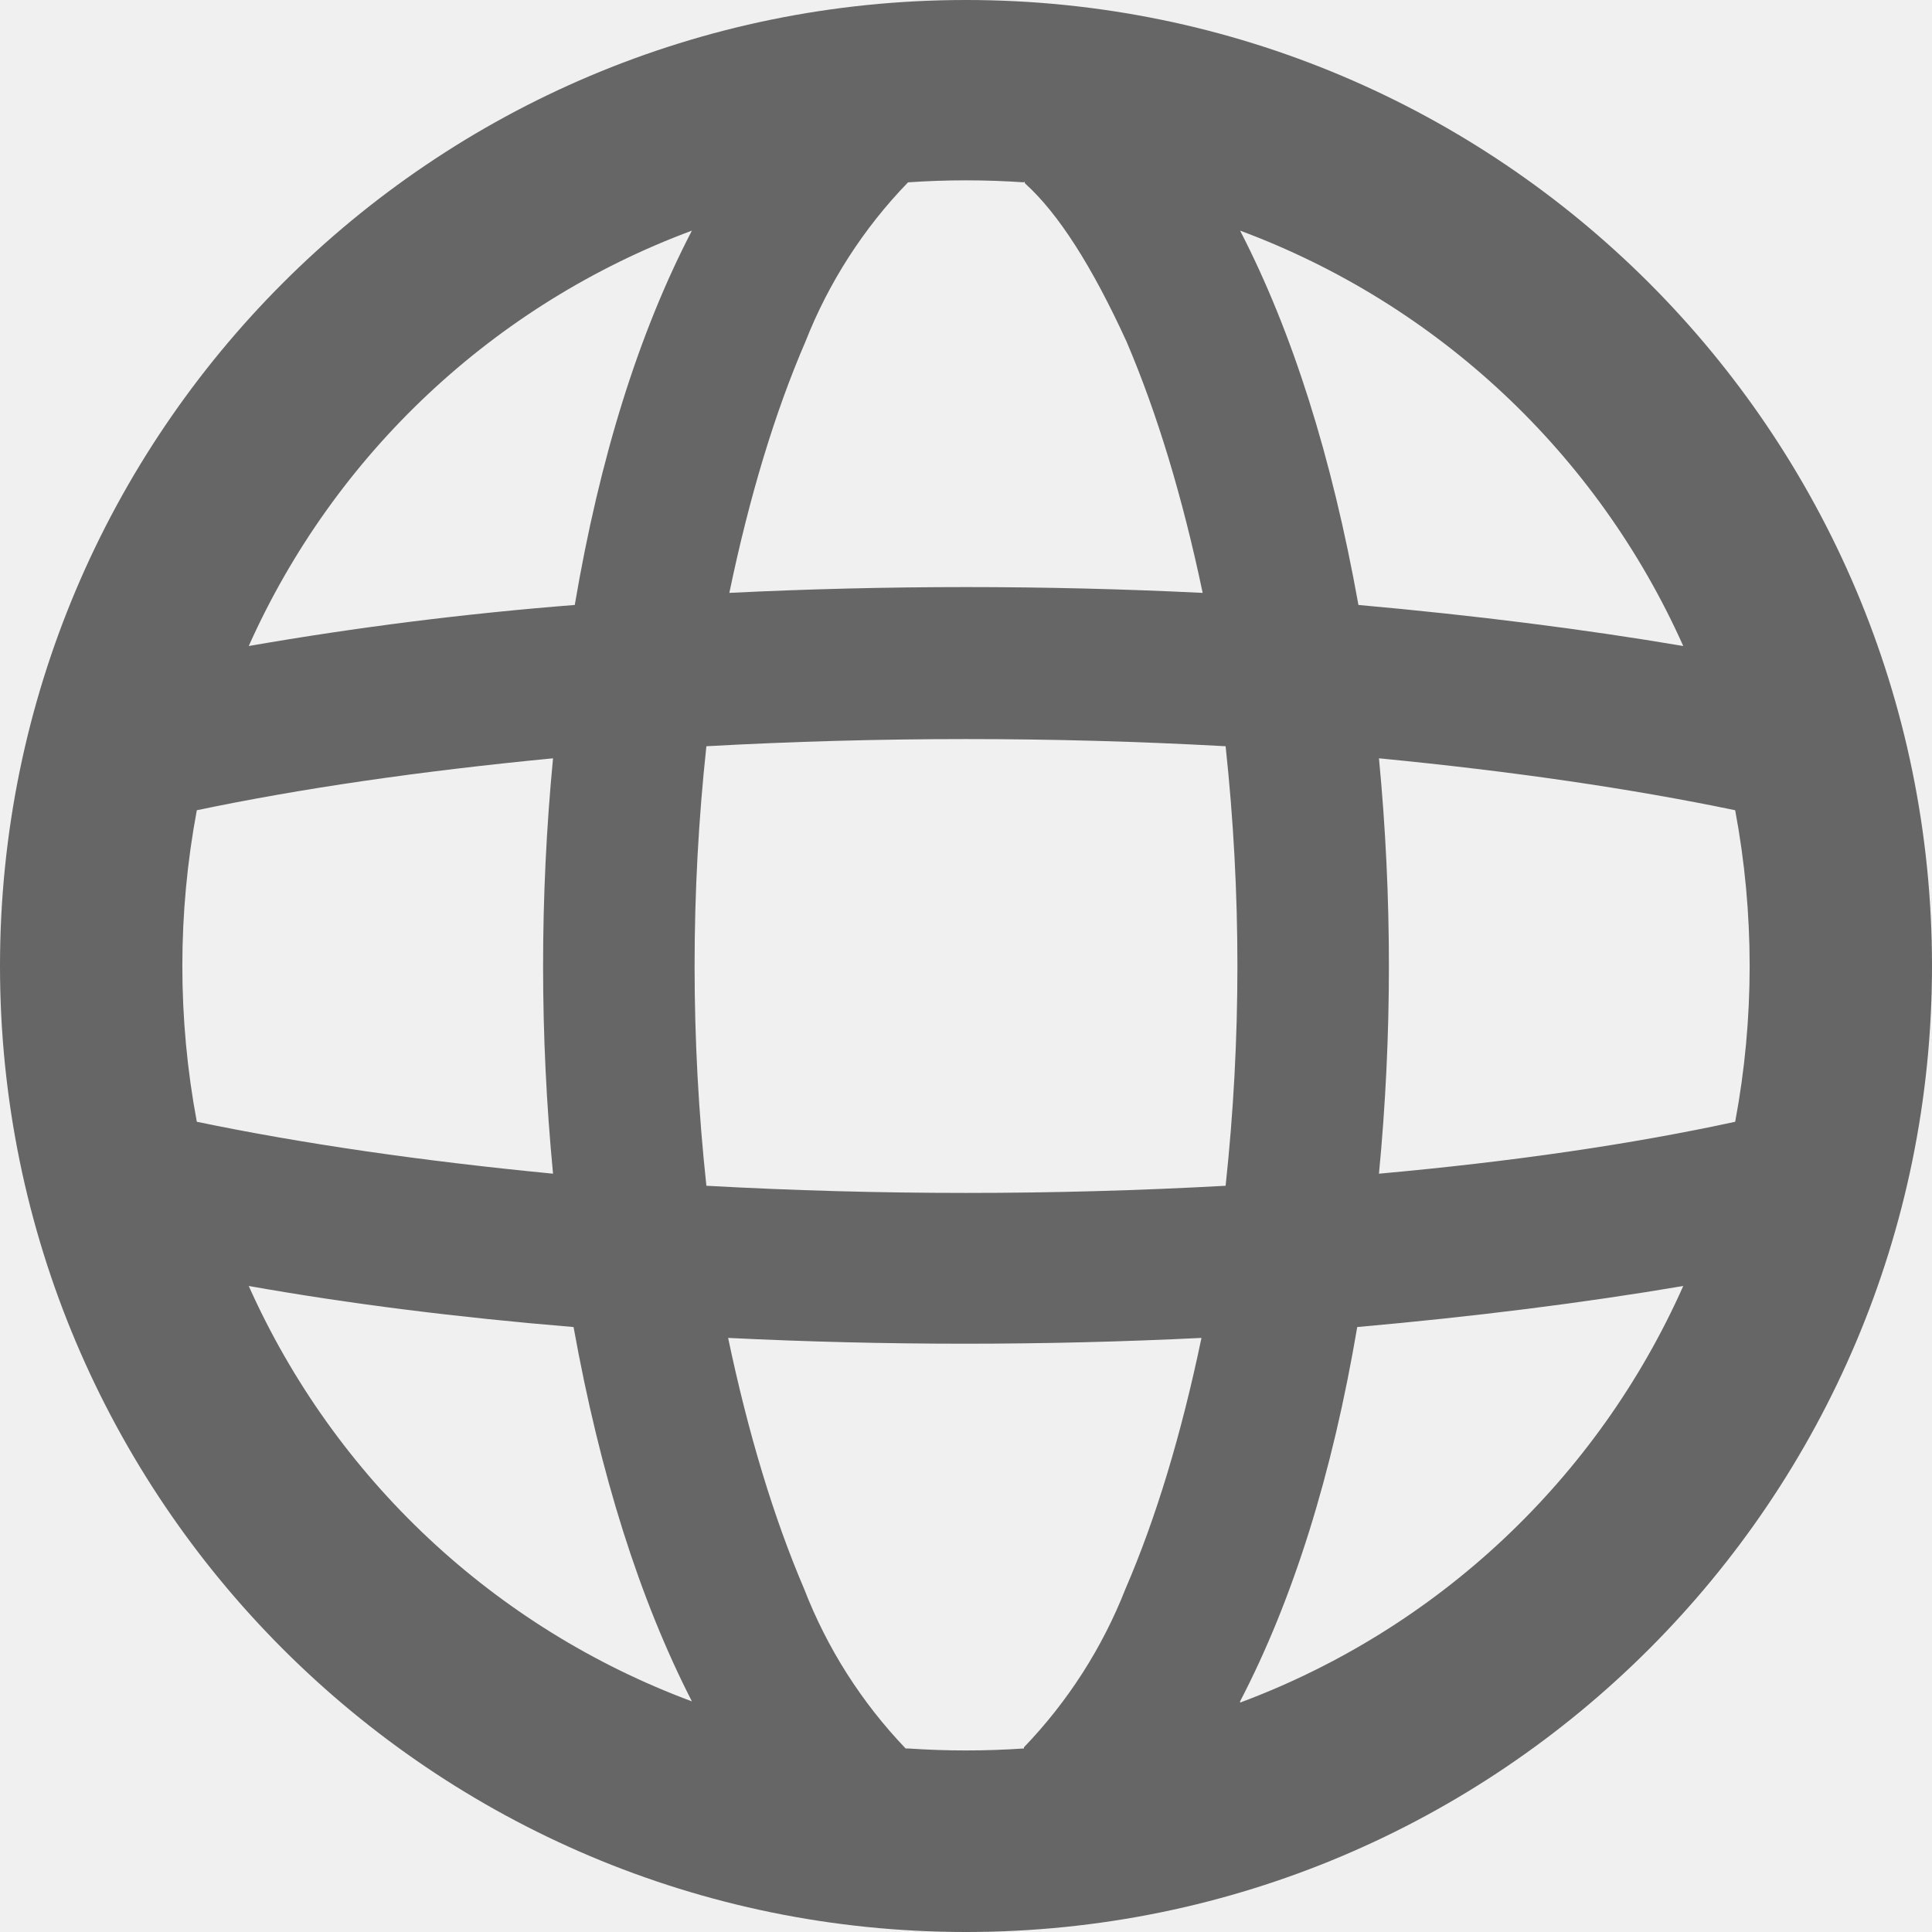
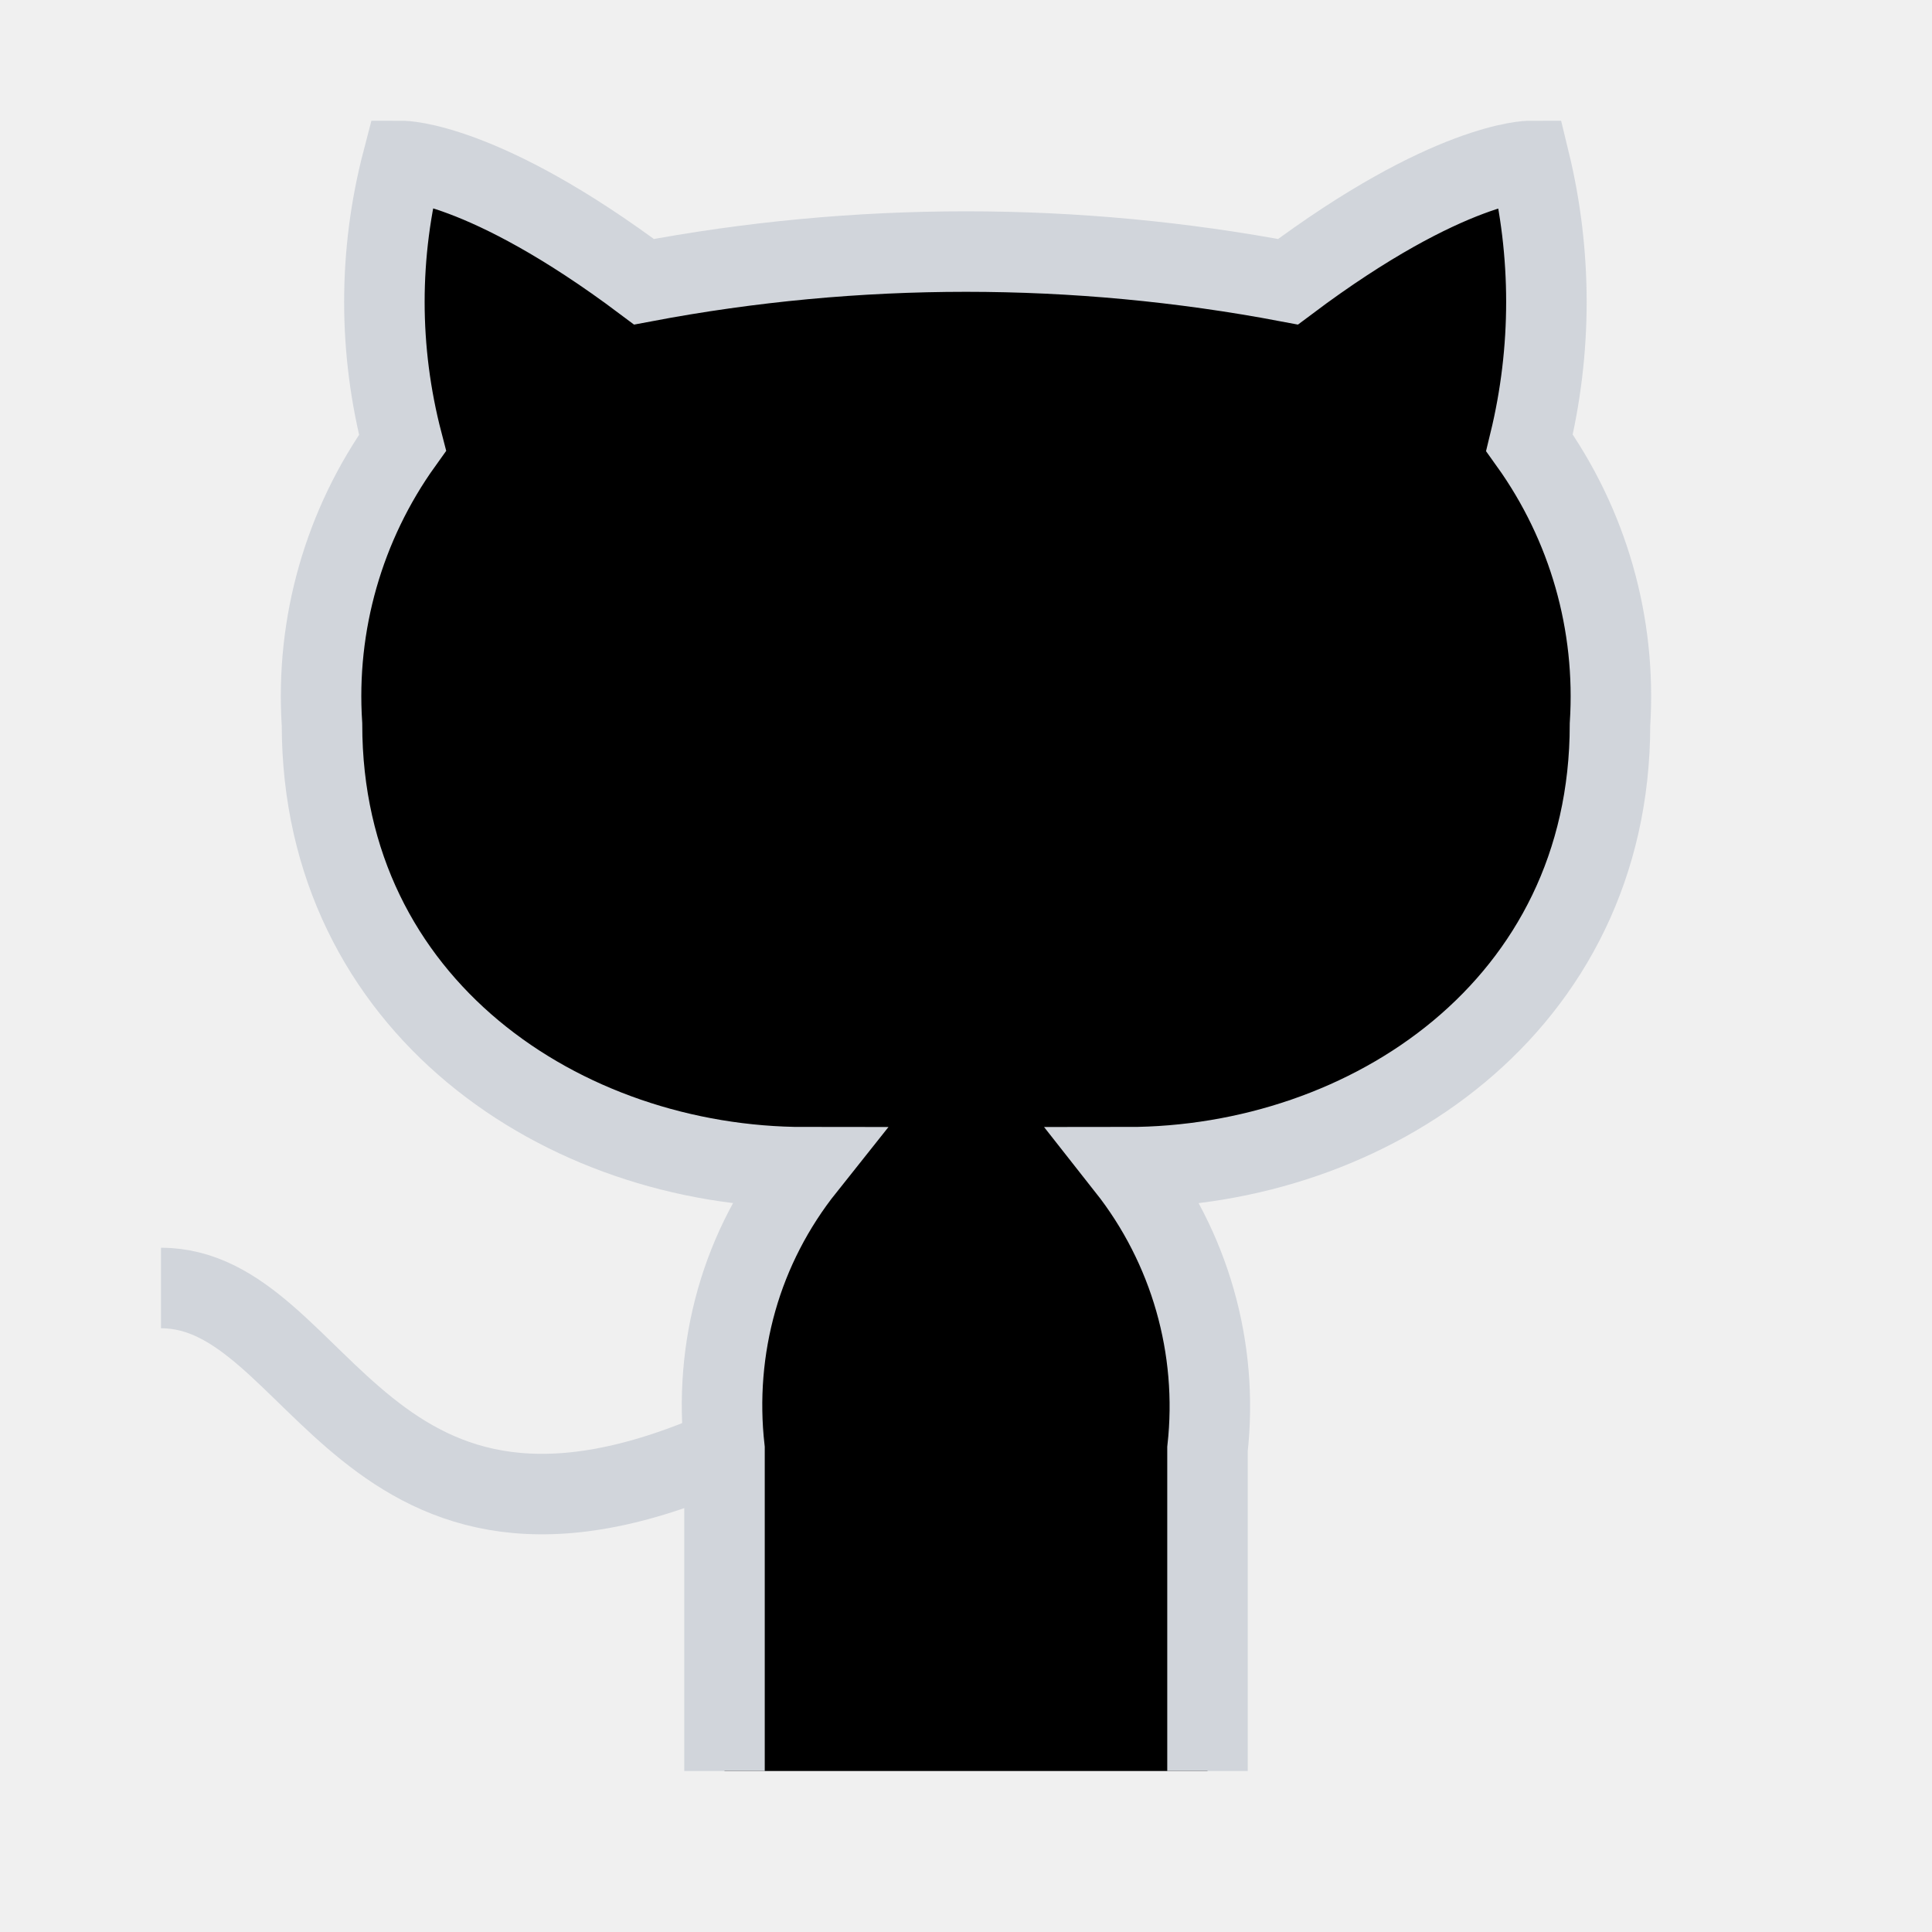
- <svg xmlns="http://www.w3.org/2000/svg" fill="none" viewBox="0 0 16 16">
-   <g clip-path="url(#a)">
-     <path fill-rule="evenodd" clip-rule="evenodd" d="M10.27 14.1a6.5 6.5 0 0 0 3.67-3.45q-1.24.21-2.7.34-.31 1.83-.97 3.1M8 16A8 8 0 1 0 8 0a8 8 0 0 0 0 16m.48-1.52a7 7 0 0 1-.96 0H7.5a4 4 0 0 1-.84-1.32q-.38-.89-.63-2.08a40 40 0 0 0 3.92 0q-.25 1.2-.63 2.08a4 4 0 0 1-.84 1.31zm2.94-4.76q1.66-.15 2.95-.43a7 7 0 0 0 0-2.58q-1.3-.27-2.95-.43a18 18 0 0 1 0 3.44m-1.27-3.54a17 17 0 0 1 0 3.64 39 39 0 0 1-4.3 0 17 17 0 0 1 0-3.64 39 39 0 0 1 4.3 0m1.1-1.17q1.45.13 2.69.34a6.5 6.5 0 0 0-3.67-3.44q.65 1.26.98 3.1M8.48 1.5l.01.02q.41.37.84 1.31.38.89.63 2.08a40 40 0 0 0-3.92 0q.25-1.2.63-2.08a4 4 0 0 1 .85-1.32 7 7 0 0 1 .96 0m-2.75.4a6.5 6.5 0 0 0-3.67 3.44 29 29 0 0 1 2.7-.34q.31-1.83.97-3.1M4.58 6.28q-1.66.16-2.95.43a7 7 0 0 0 0 2.58q1.3.27 2.95.43a18 18 0 0 1 0-3.44m.17 4.71q-1.45-.12-2.69-.34a6.5 6.5 0 0 0 3.67 3.44q-.65-1.27-.98-3.1" fill="#666" />
-   </g>
-   <defs>
-     <clipPath id="a">
-       <path fill="#fff" d="M0 0h16v16H0z" />
-     </clipPath>
-   </defs>
+ <svg xmlns="http://www.w3.org/2000/svg" width="24" height="24" className="group-hover:translate-y-[-5px] group-hover:scale-110 transition-all duration-300" viewBox="0 0 24 24" fill="none">
+   <path d="M15 22V18C15.139 16.747 14.78 15.49 14 14.5C17 14.5 20 12.5 20 9C20.08 7.75 19.73 6.52 19 5.5C19.28 4.35 19.28 3.15 19 2C19 2 18 2 16 3.5C13.36 3 10.64 3 8 3.5C6 2 5 2 5 2C4.7 3.15 4.7 4.35 5 5.5C4.272 6.516 3.918 7.753 4 9C4 12.5 7 14.5 10 14.5C9.61 14.99 9.32 15.55 9.15 16.15C8.98 16.75 8.93 17.38 9 18V22" stroke="#D1D5DB" strokeWidth="2" fill="black" strokeLinecap="round" strokeLinejoin="round" />
+   <path d="M9 18C4.49 20 4 16 2 16" stroke="#D1D5DB" strokeWidth="2" strokeLinecap="round" strokeLinejoin="round" />
</svg>
